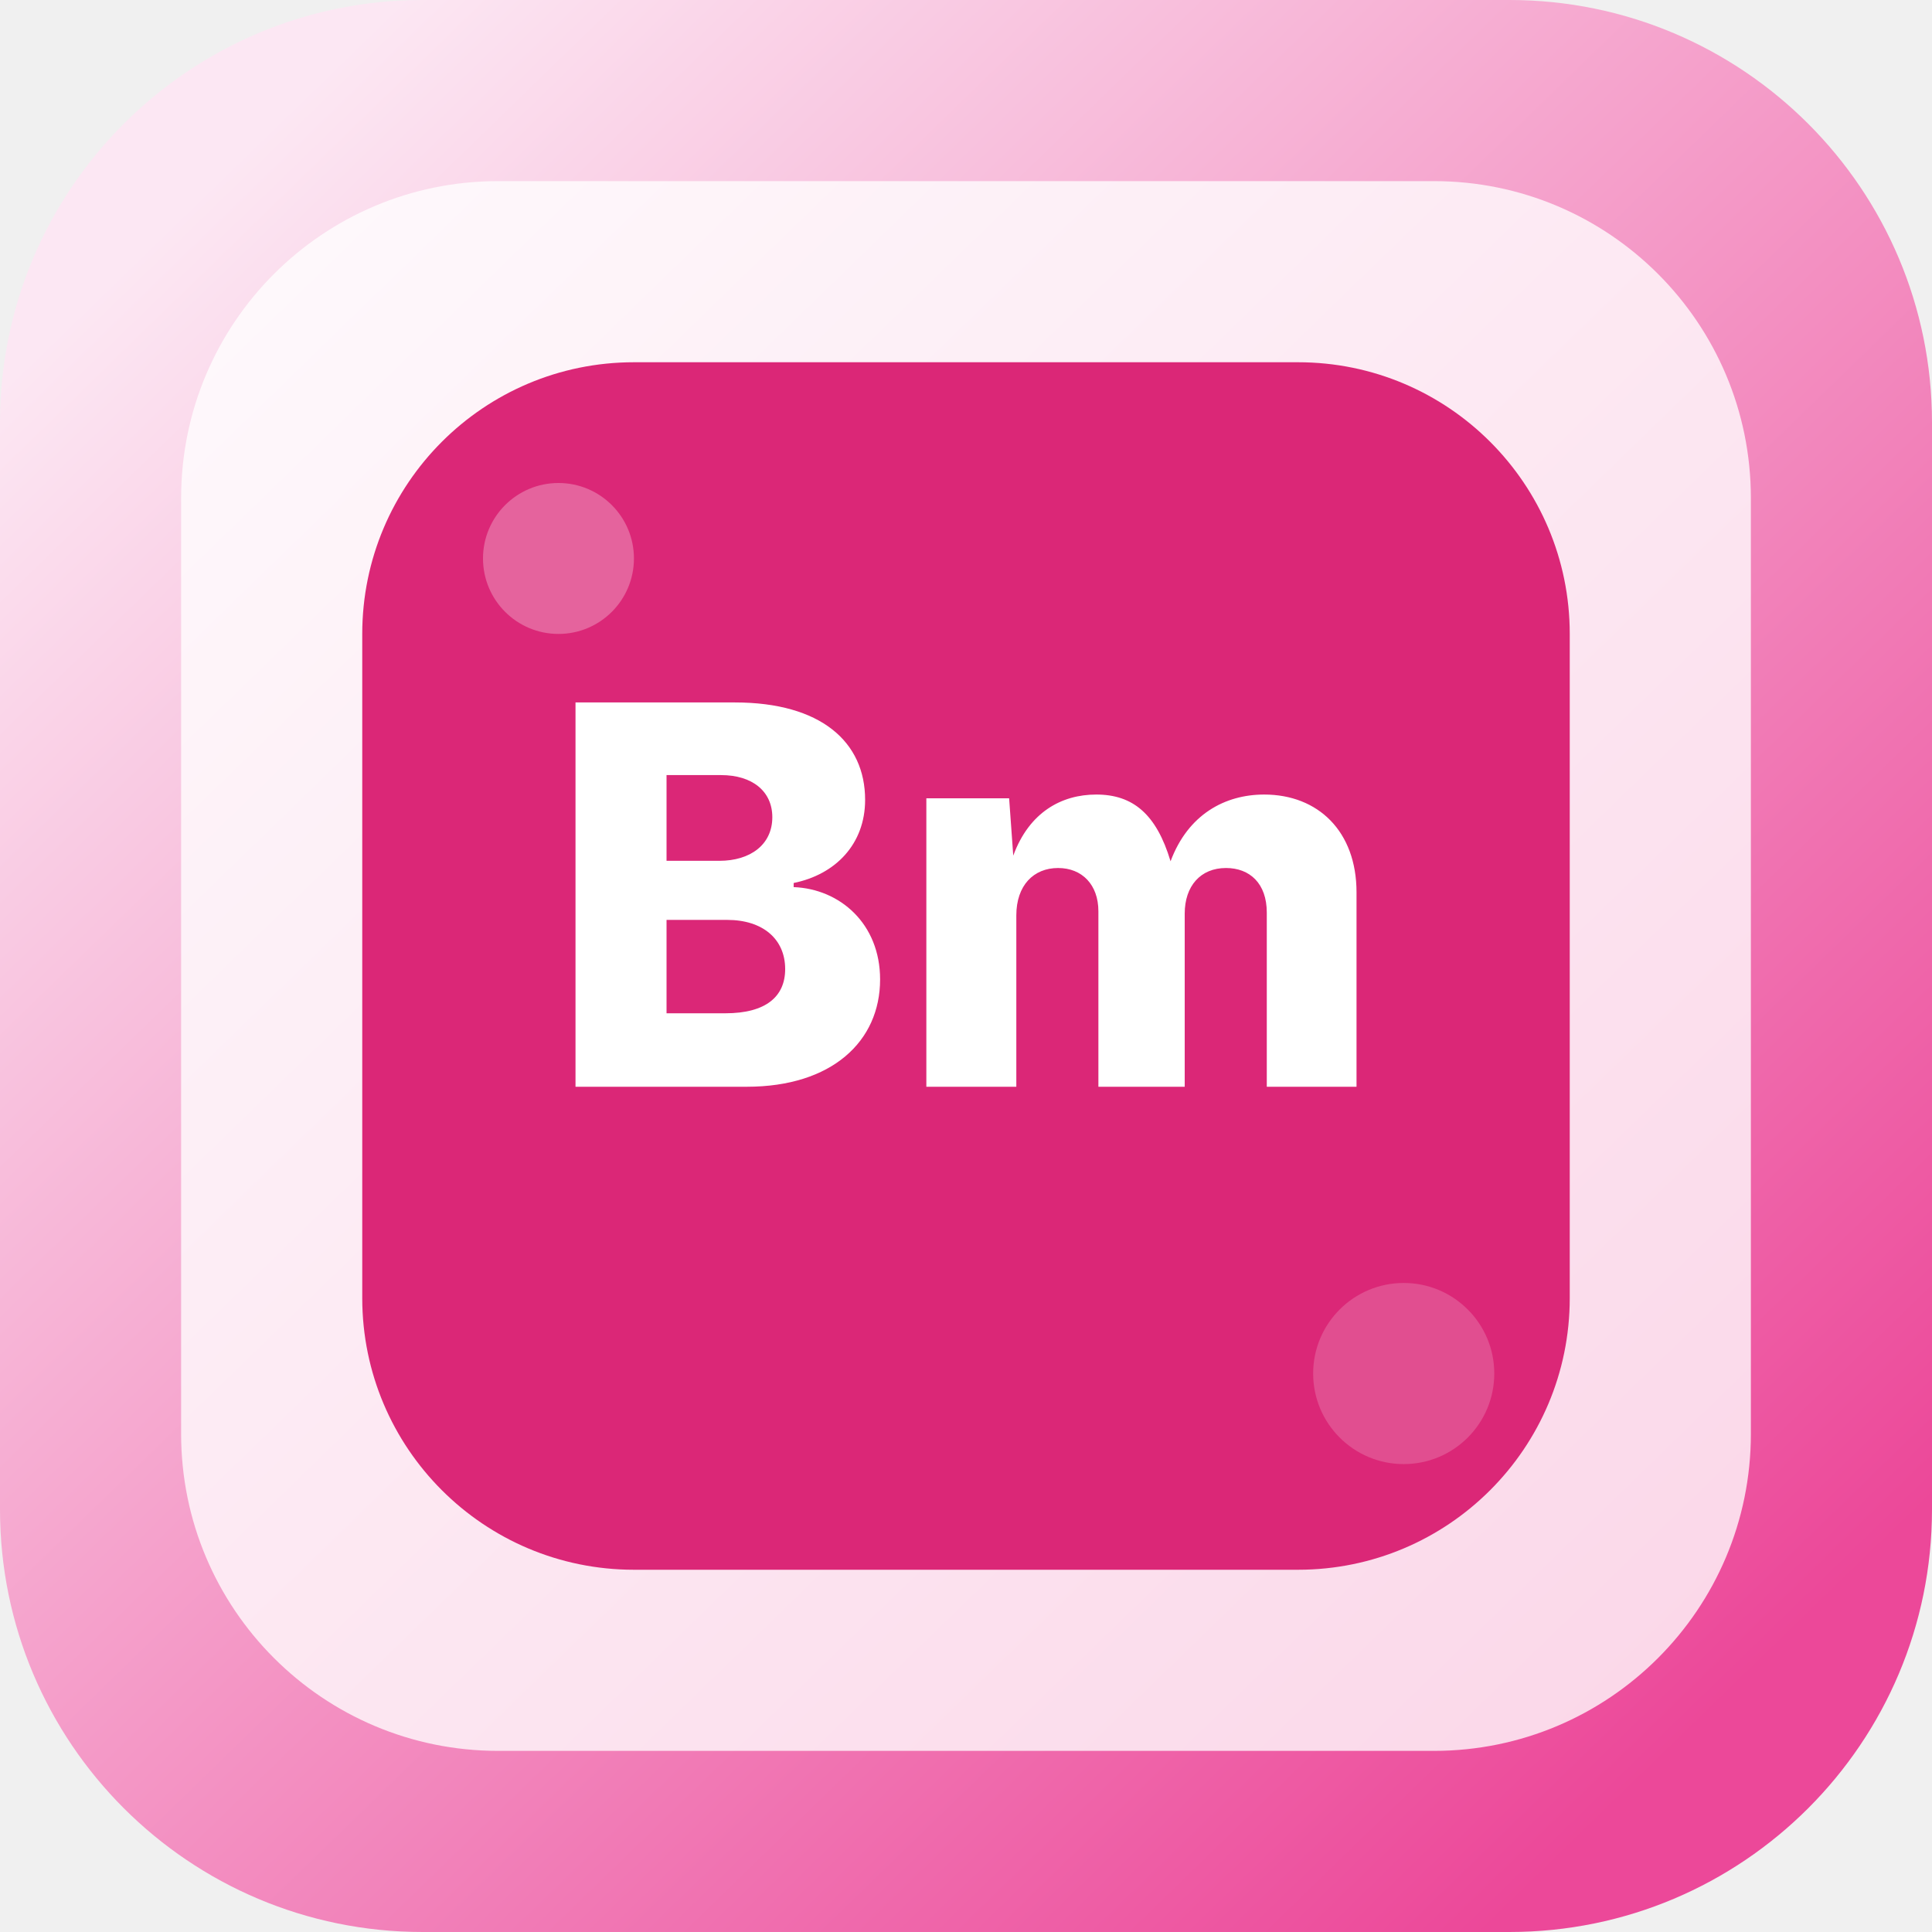
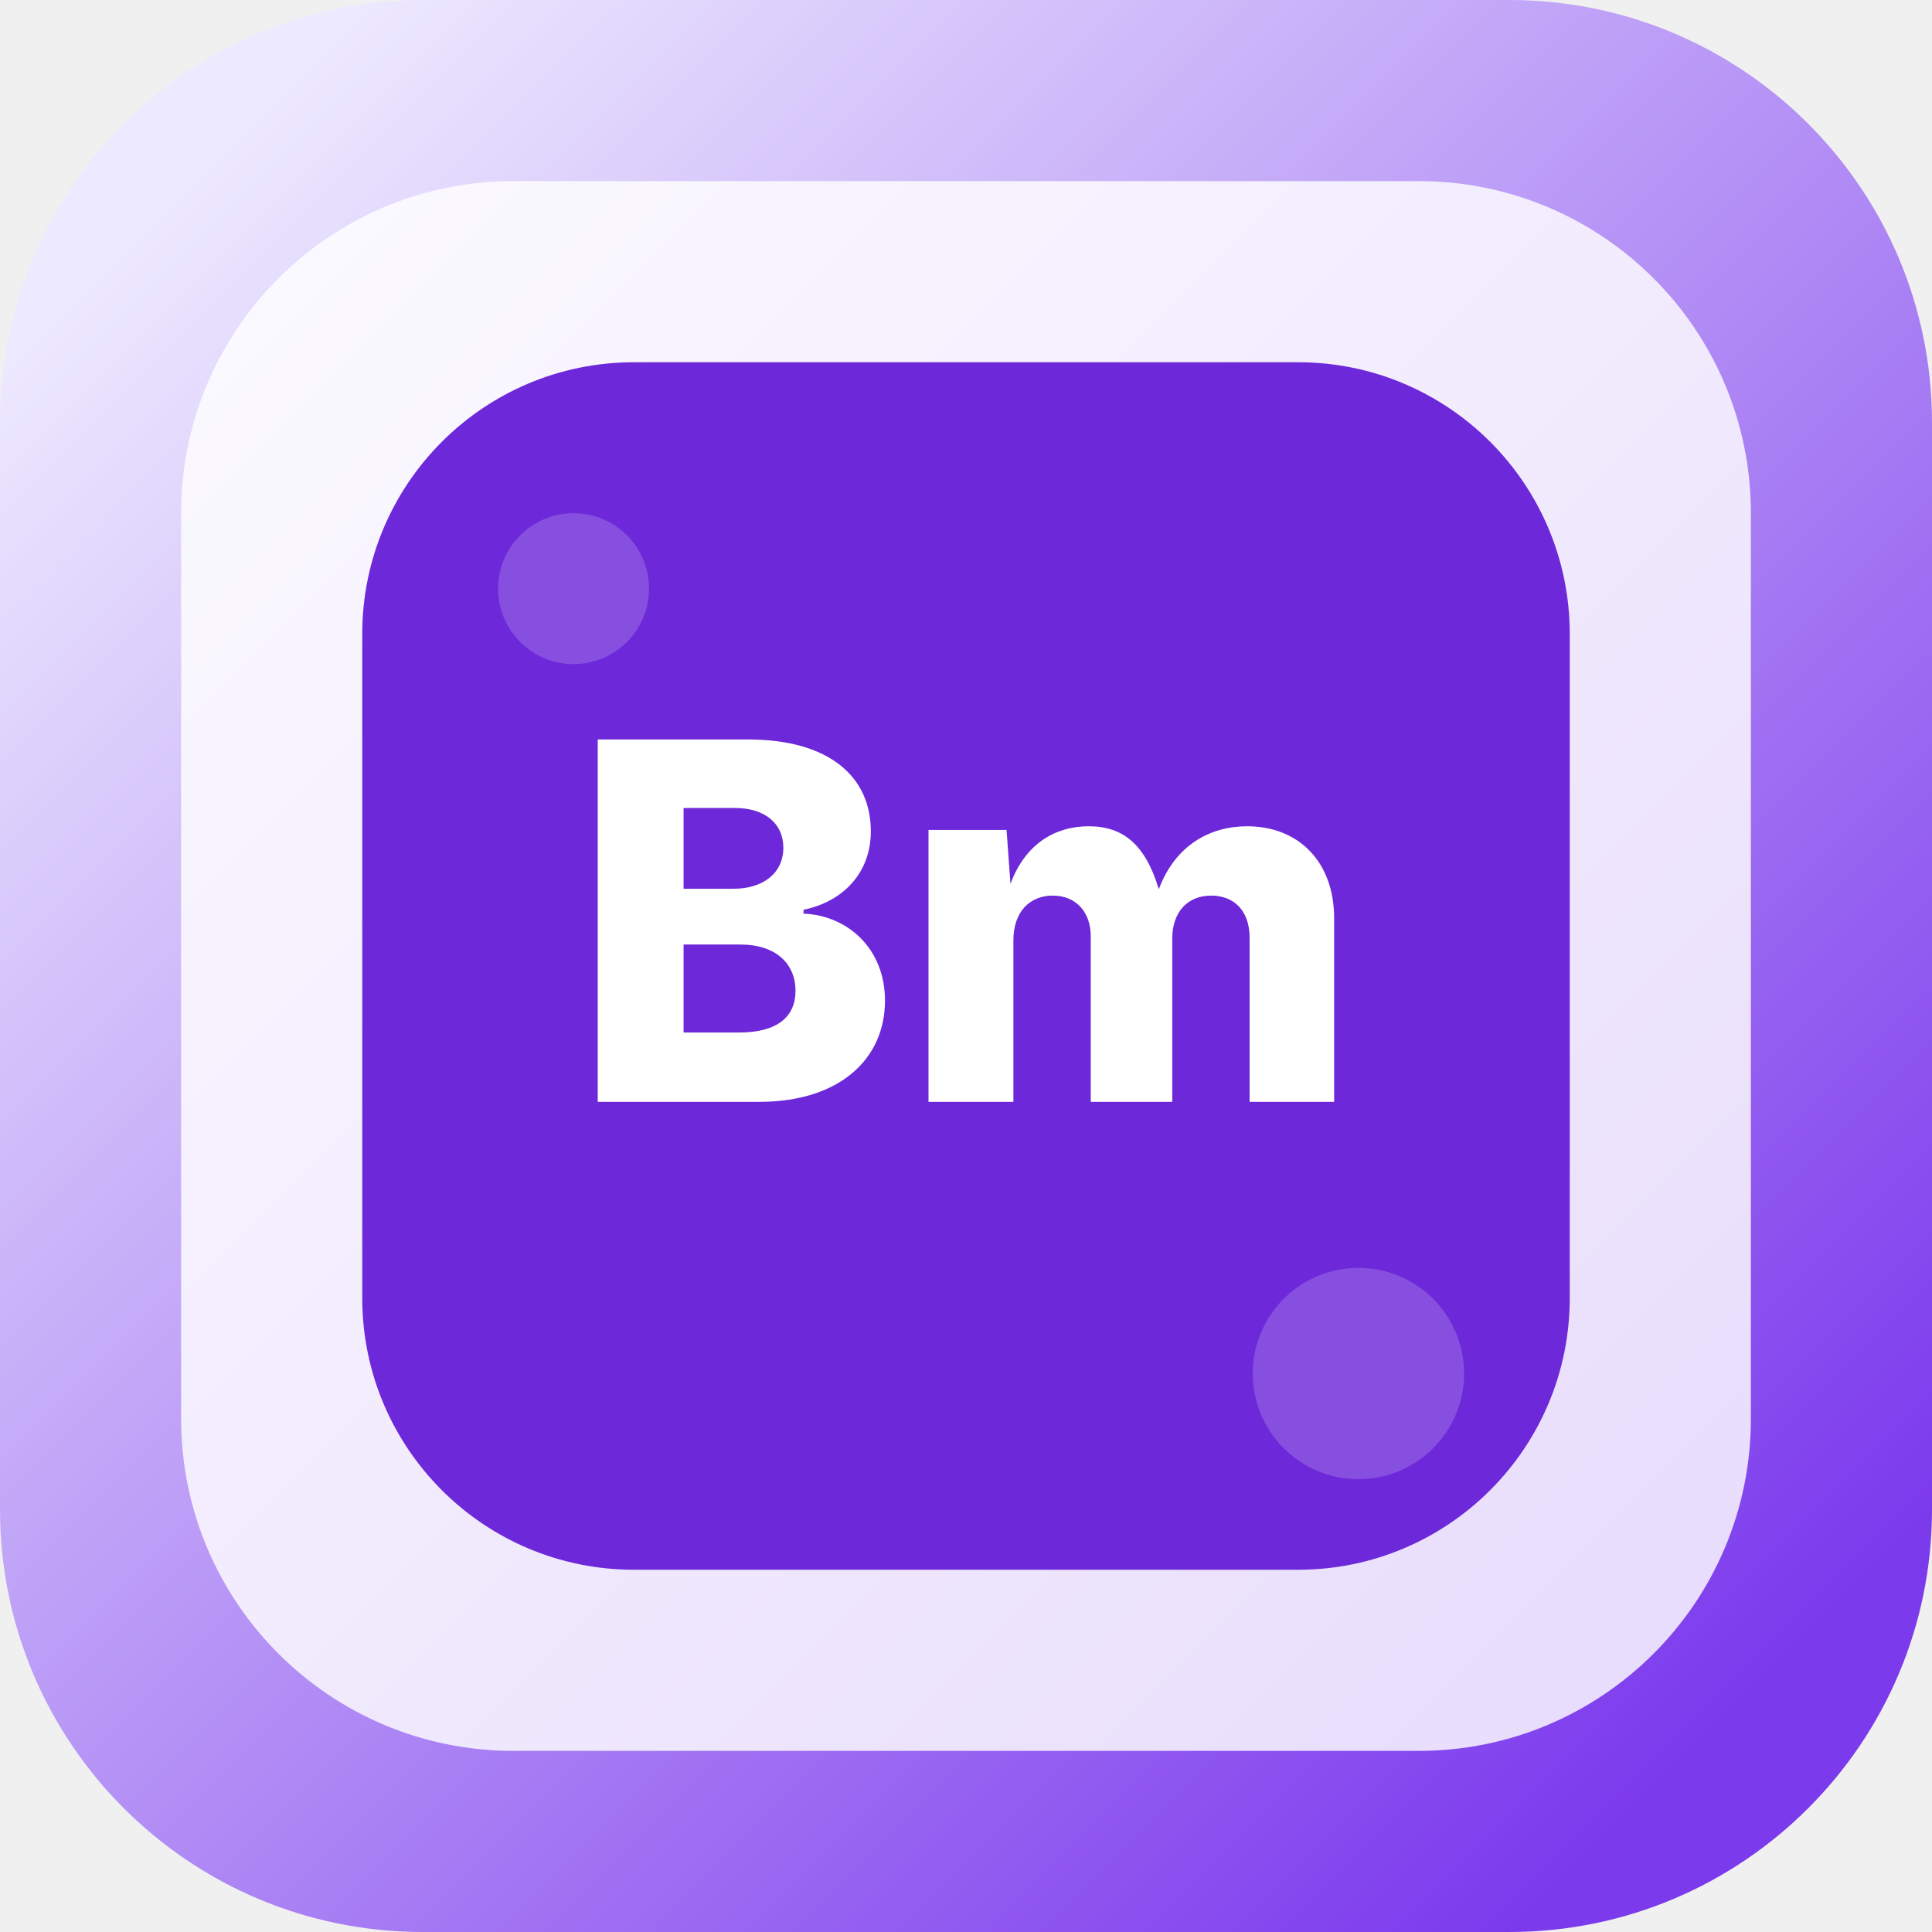
<svg xmlns="http://www.w3.org/2000/svg" width="256" height="256" viewBox="0 0 256 256" fill="none">
  <defs>
-     <linearGradient id="bg-bubblemaps" x1="28" y1="24" x2="226" y2="228" gradientUnits="userSpaceOnUse">
-       <stop stop-color="#fce7f3" />
-       <stop offset="1" stop-color="#ec4899" />
+     <linearGradient id="bg-bubblemaps" x1="24" y1="24" x2="228" y2="228" gradientUnits="userSpaceOnUse">
+       <stop stop-color="#ede9fe" />
+       <stop offset="1" stop-color="#7c3aed" />
    </linearGradient>
  </defs>
  <rect width="256" height="256" rx="56" fill="url(#bg-bubblemaps)" />
-   <rect x="24" y="24" width="208" height="208" rx="42" fill="rgba(255,255,255,0.78)" />
-   <rect x="48" y="48" width="160" height="160" rx="36" fill="#db2777" />
-   <circle cx="74" cy="74" r="10" fill="rgba(255,255,255,0.28)" />
-   <circle cx="186" cy="182" r="12" fill="rgba(255,255,255,0.18)" />
-   <text x="128" y="144" text-anchor="middle" font-family="Inter, Arial, sans-serif" font-size="70" font-weight="800" fill="white">Bm</text>
+   <rect x="24" y="24" width="208" height="208" rx="44" fill="rgba(255,255,255,0.82)" />
+   <rect x="48" y="48" width="160" height="160" rx="36" fill="#6d28d9" />
+   <circle cx="76" cy="78" r="10" fill="rgba(255,255,255,0.18)" />
+   <circle cx="180" cy="182" r="14" fill="rgba(255,255,255,0.18)" />
+   <text x="128" y="146" text-anchor="middle" font-family="Inter, Arial, sans-serif" font-size="66" font-weight="800" fill="white">Bm</text>
</svg>
